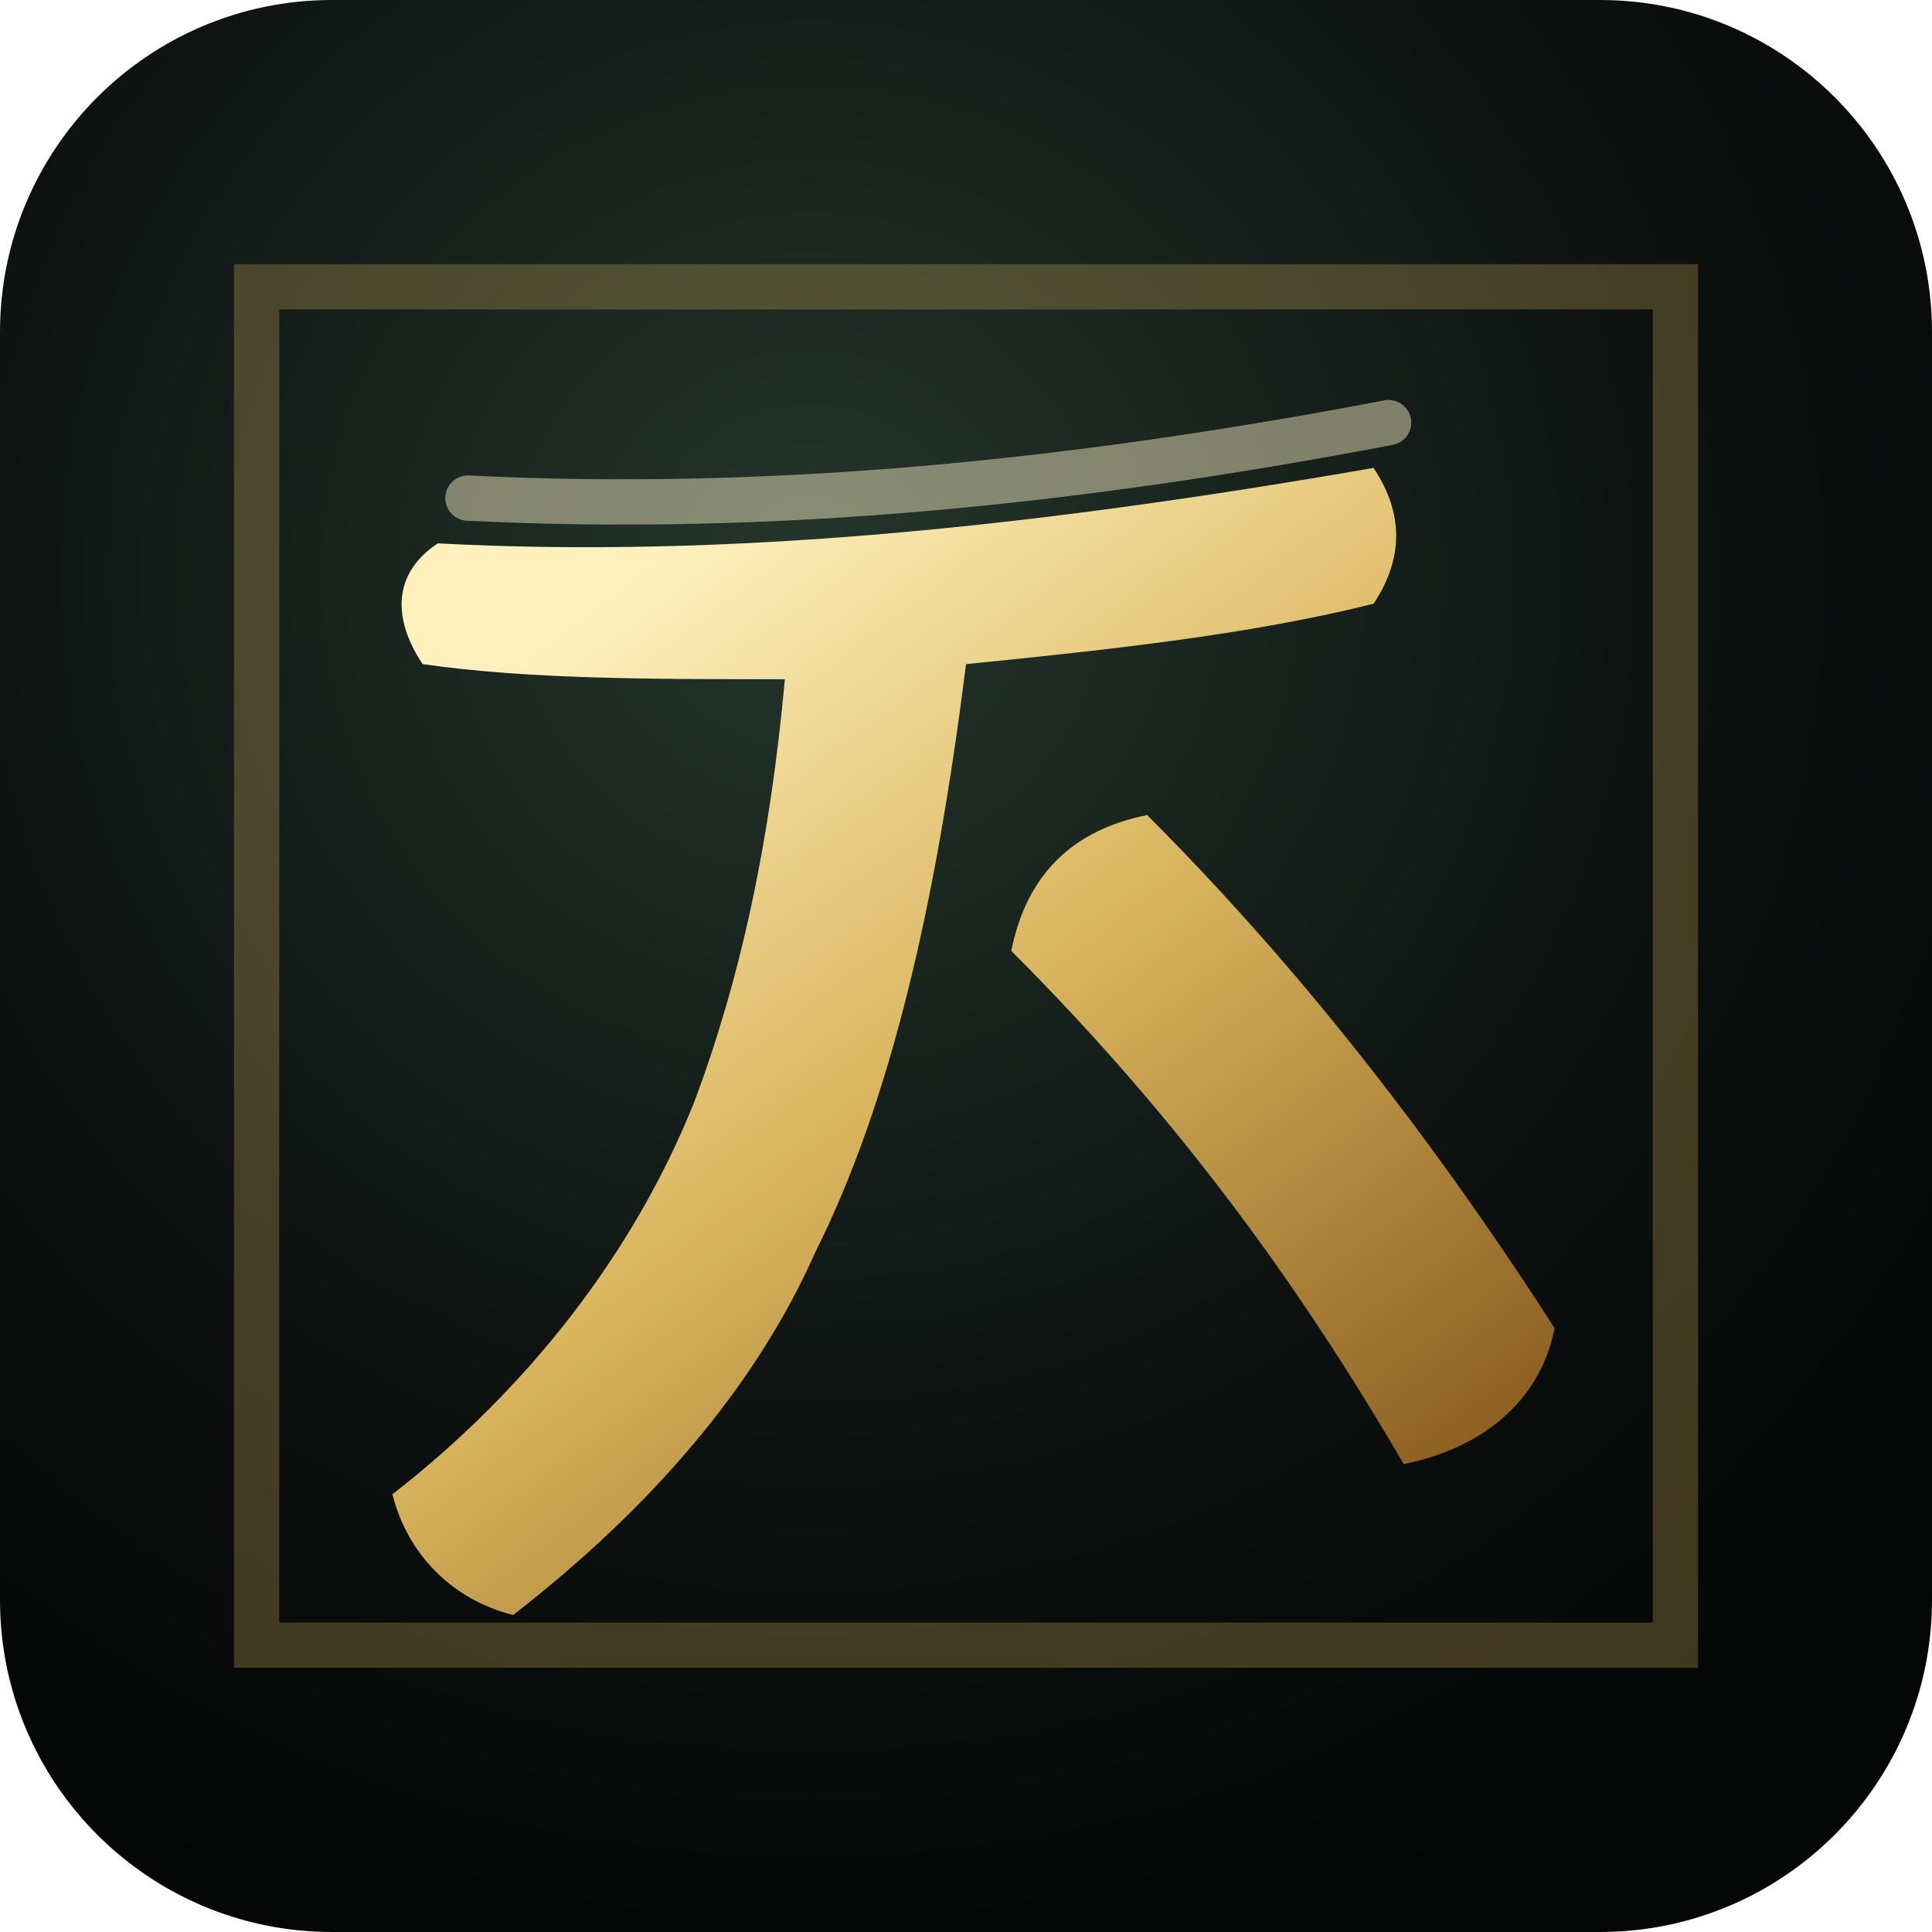
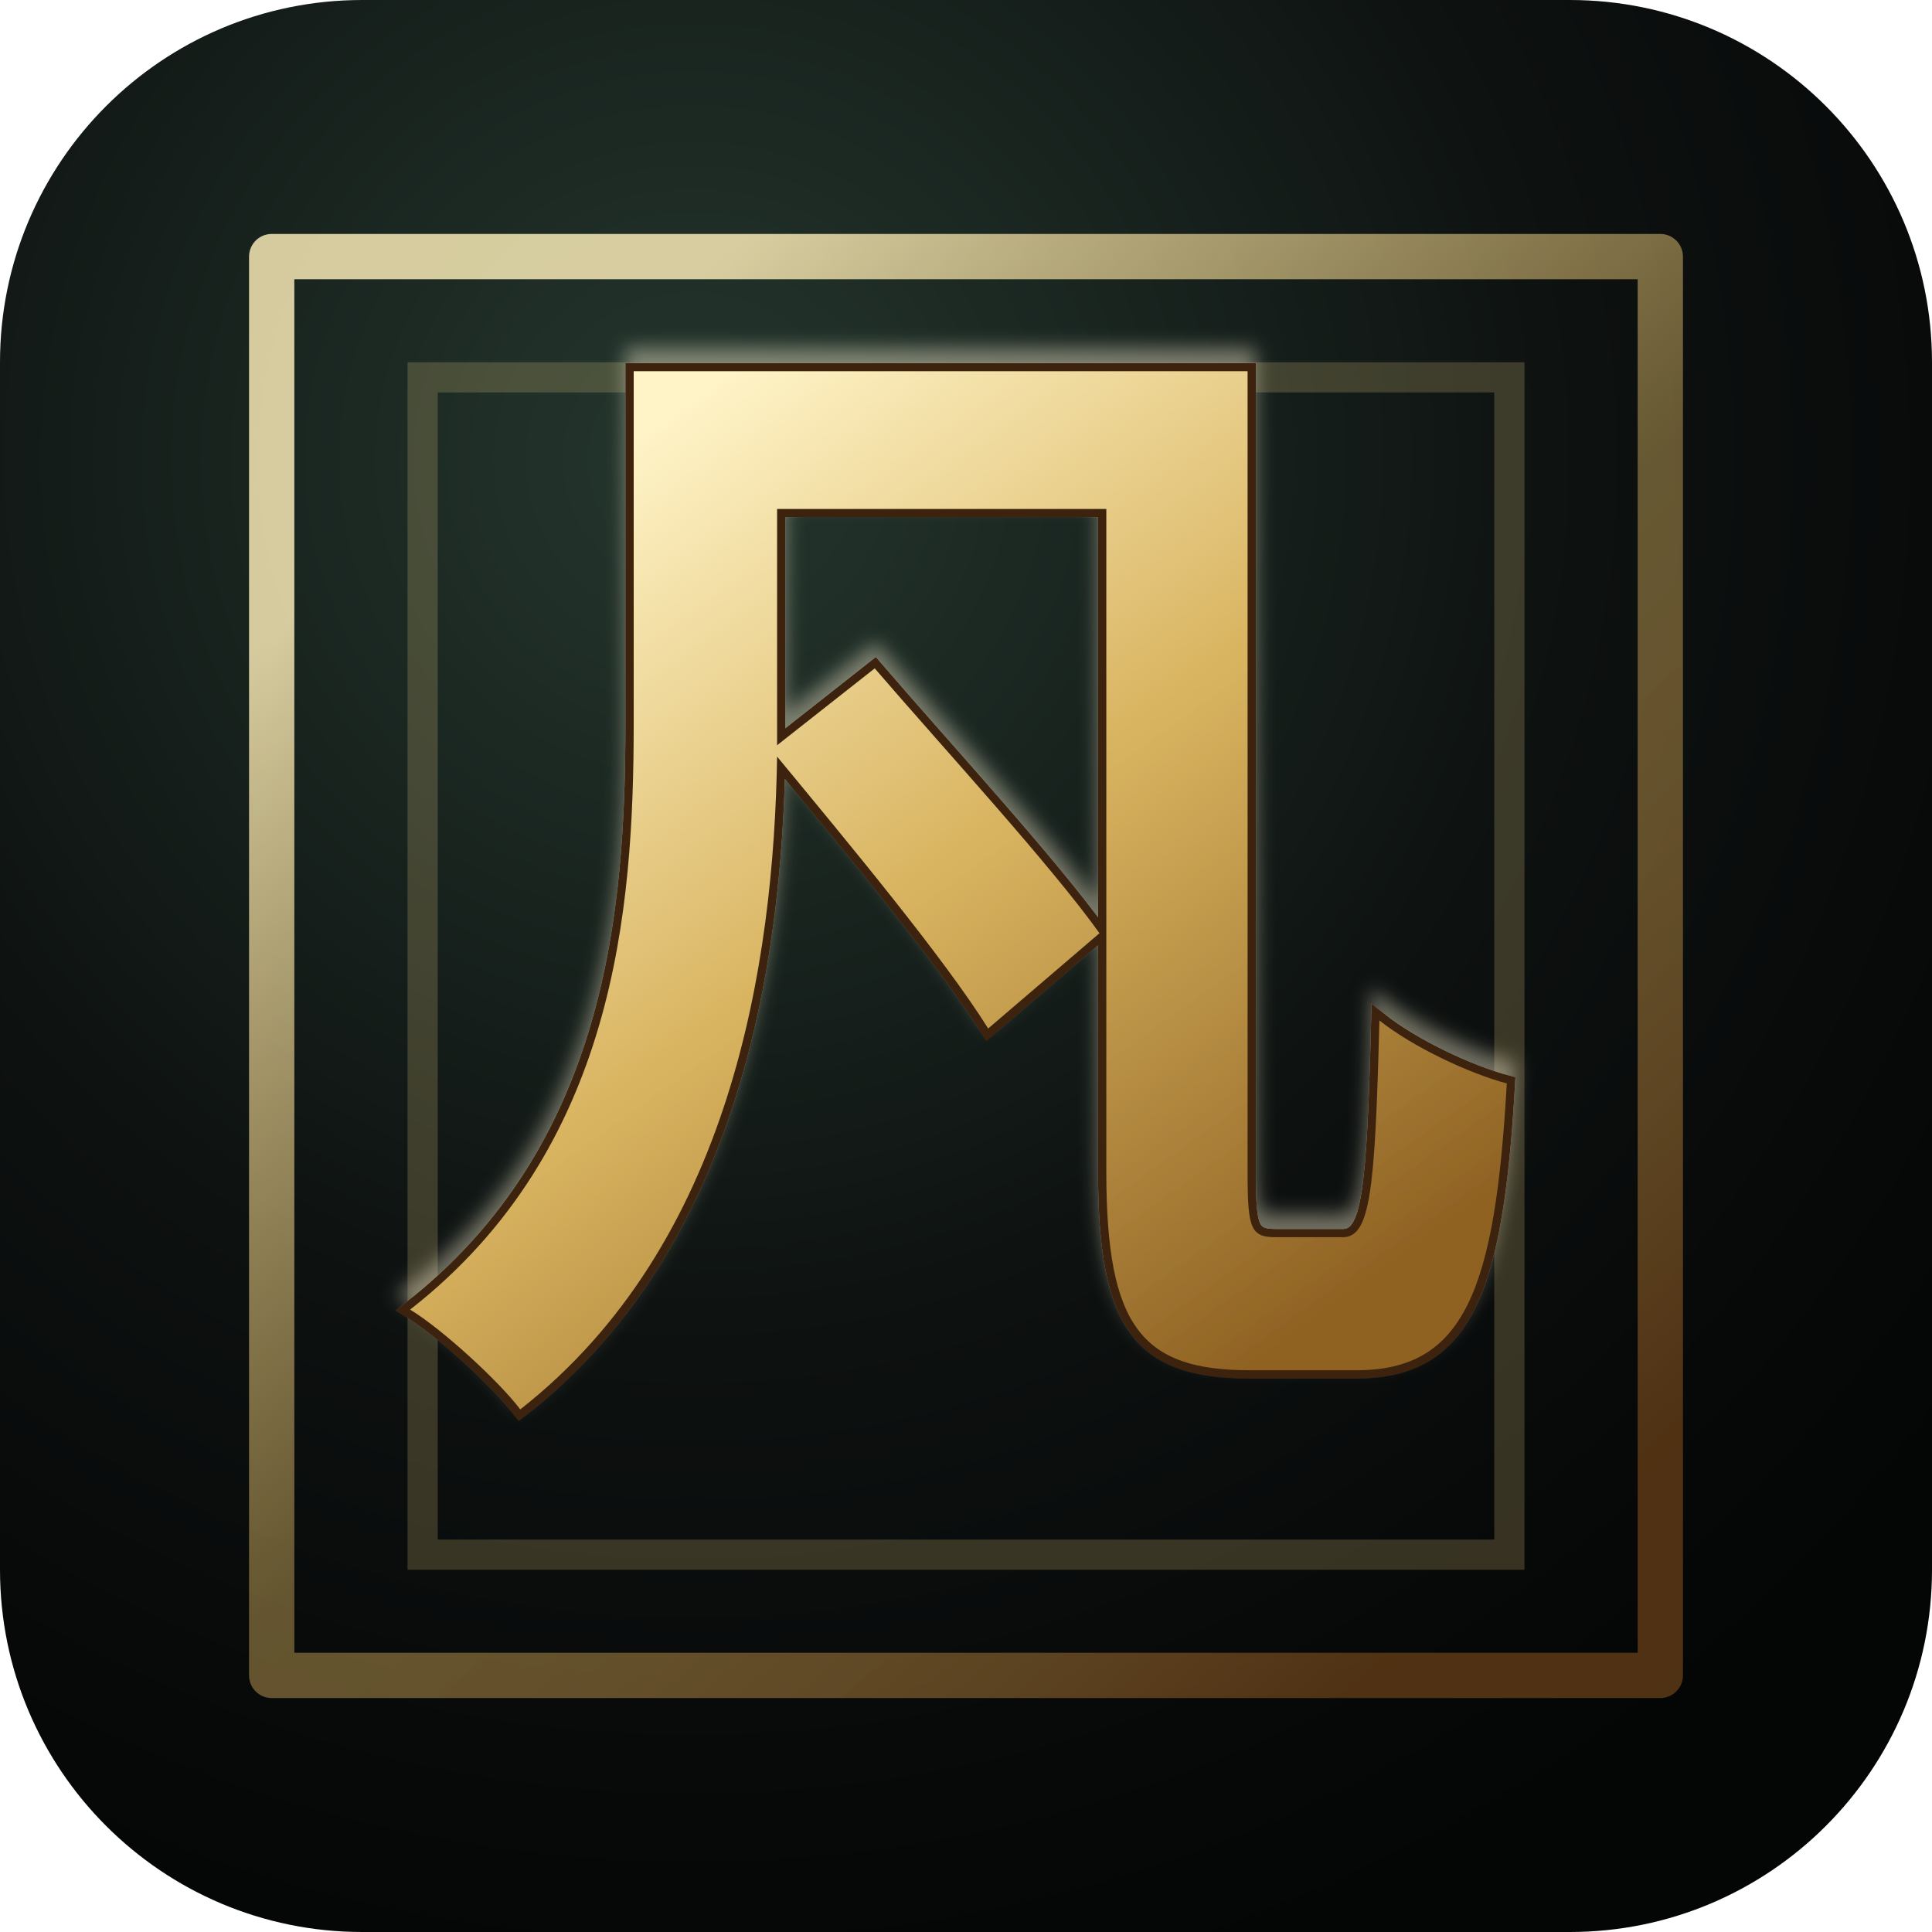
<svg xmlns="http://www.w3.org/2000/svg" viewBox="0 0 128 128">
  <defs>
-     <radialGradient id="stone" cx="42%" cy="30%" r="78%">
-       <stop offset="0" stop-color="#24362c" />
-       <stop offset="0.58" stop-color="#0d1110" />
+     <linearGradient id="b" x1="18%" x2="86%" y1="12%" y2="94%">
+       <stop offset="0" stop-color="#fff0bb" stop-opacity=".82" />
+       <stop offset=".5" stop-color="#d8b35f" stop-opacity=".44" />
+       <stop offset="1" stop-color="#6f4319" stop-opacity=".7" />
+     </linearGradient>
+     <linearGradient id="c" x1="18%" x2="82%" y1="8%" y2="92%">
+       <stop offset="0" stop-color="#fff4c8" />
+       <stop offset=".48" stop-color="#d8b35f" />
+       <stop offset="1" stop-color="#8f6223" />
+     </linearGradient>
+     <radialGradient id="a" cx="36%" cy="24%" r="82%">
+       <stop offset="0" stop-color="#25372e" />
+       <stop offset=".56" stop-color="#0d1110" />
      <stop offset="1" stop-color="#040505" />
    </radialGradient>
-     <linearGradient id="gold" x1="20%" x2="82%" y1="10%" y2="92%">
-       <stop offset="0" stop-color="#fff1bd" />
-       <stop offset="0.48" stop-color="#d9b45d" />
-       <stop offset="1" stop-color="#8f6223" />
-     </linearGradient>
+     <filter id="d" width="136%" height="136%" x="-18%" y="-18%">
+       <feDropShadow dx="0" dy="6" flood-color="#000" flood-opacity=".38" stdDeviation="4" />
+       <feDropShadow dx="0" dy="-1" flood-color="#fff6d6" flood-opacity=".42" stdDeviation=".6" />
+     </filter>
  </defs>
-   <rect width="128" height="128" rx="22" fill="url(#stone)" />
-   <path d="M17 19h94v90H17z" fill="none" stroke="#d9b45d" stroke-opacity=".28" stroke-width="3" />
-   <path d="M29 36c19 1 39-1 62-5 2 3 2 6 0 9-8 2-17 3-27 4-2 16-5 29-10 39-4 9-11 17-20 24-4-1-7-4-8-8 9-7 16-16 20-26 3-8 5-17 6-28-9 0-17 0-24-1-2-3-2-6 1-8Zm47 18c9 9 18 20 27 34-1 5-5 8-10 9-7-12-15-23-26-34 1-5 4-8 9-9Z" fill="url(#gold)" />
-   <path d="M31 33c20 1 40-1 61-5" fill="none" stroke="#fff4c9" stroke-opacity=".46" stroke-width="3" stroke-linecap="round" />
+   <rect width="128" height="128" fill="url(#a)" rx="24" />
+   <path fill="none" stroke="url(#b)" stroke-linejoin="round" stroke-width="3" d="M18 17h92v94H18z" />
+   <path fill="none" stroke="#f5d889" stroke-opacity=".2" stroke-width="2" d="M28 25h72v78H28z" />
+   <text x="63.5" y="86" fill="url(#c)" stroke="#3c240f" stroke-width="1.1" filter="url(#d)" font-family="'Songti SC', 'STSong', 'SimSun', serif" font-size="76" font-weight="700" letter-spacing="0" paint-order="stroke fill" text-anchor="middle">凡</text>
</svg>
